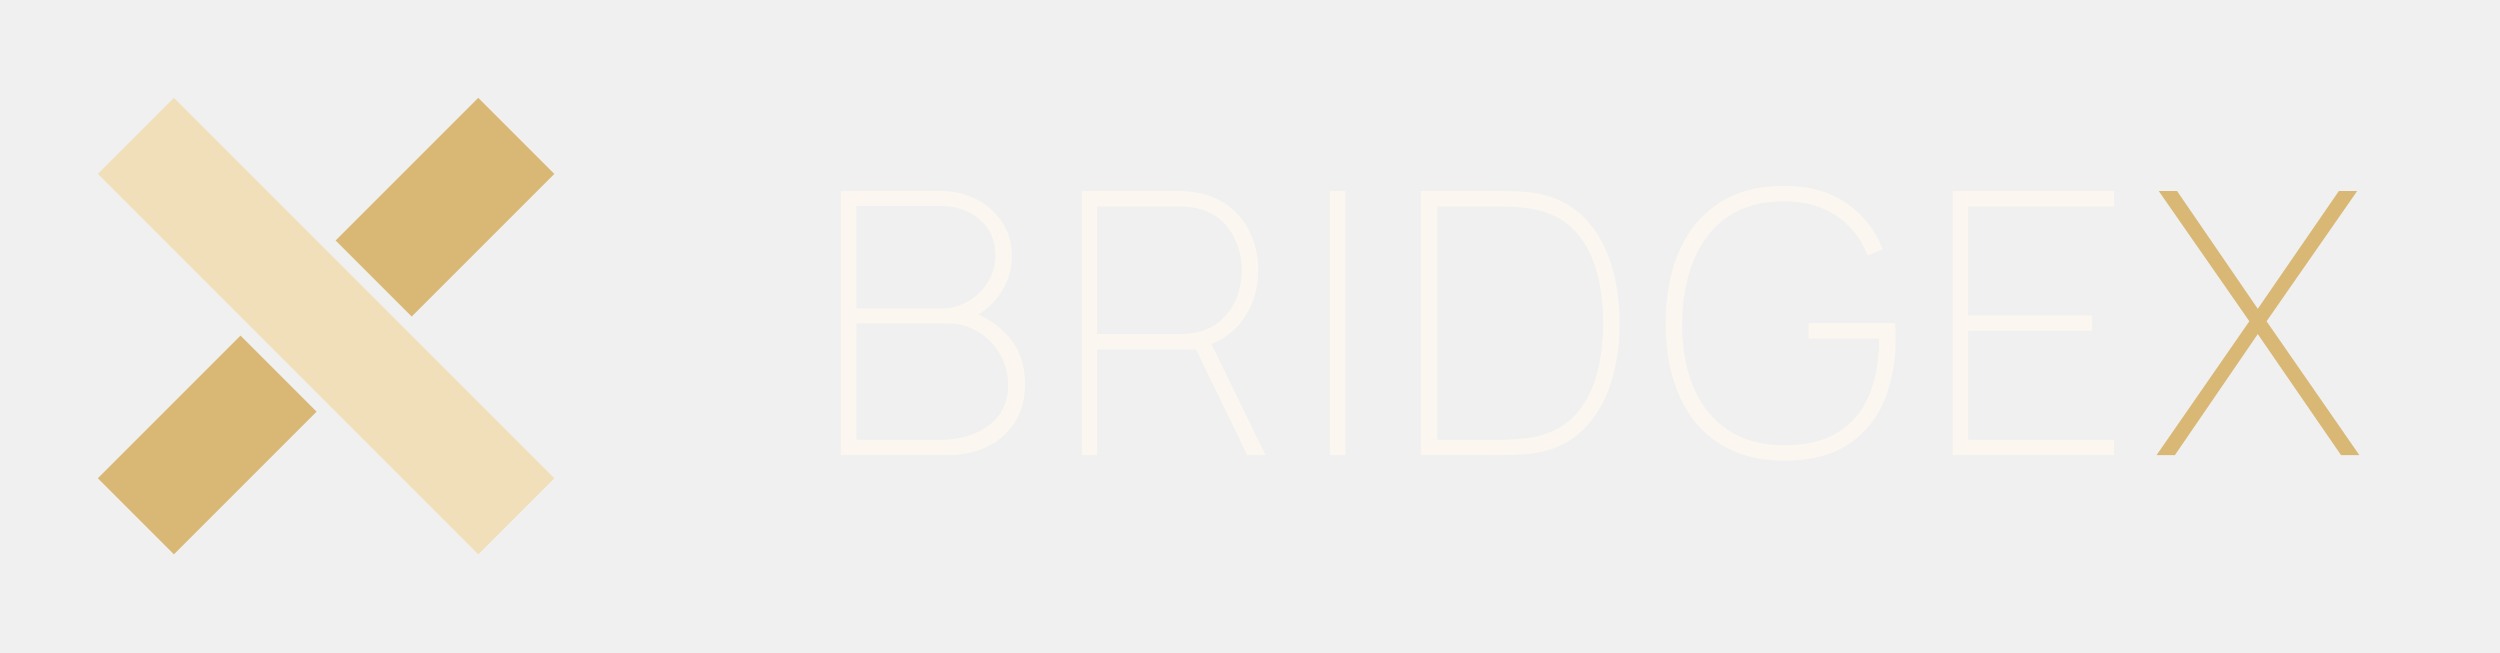
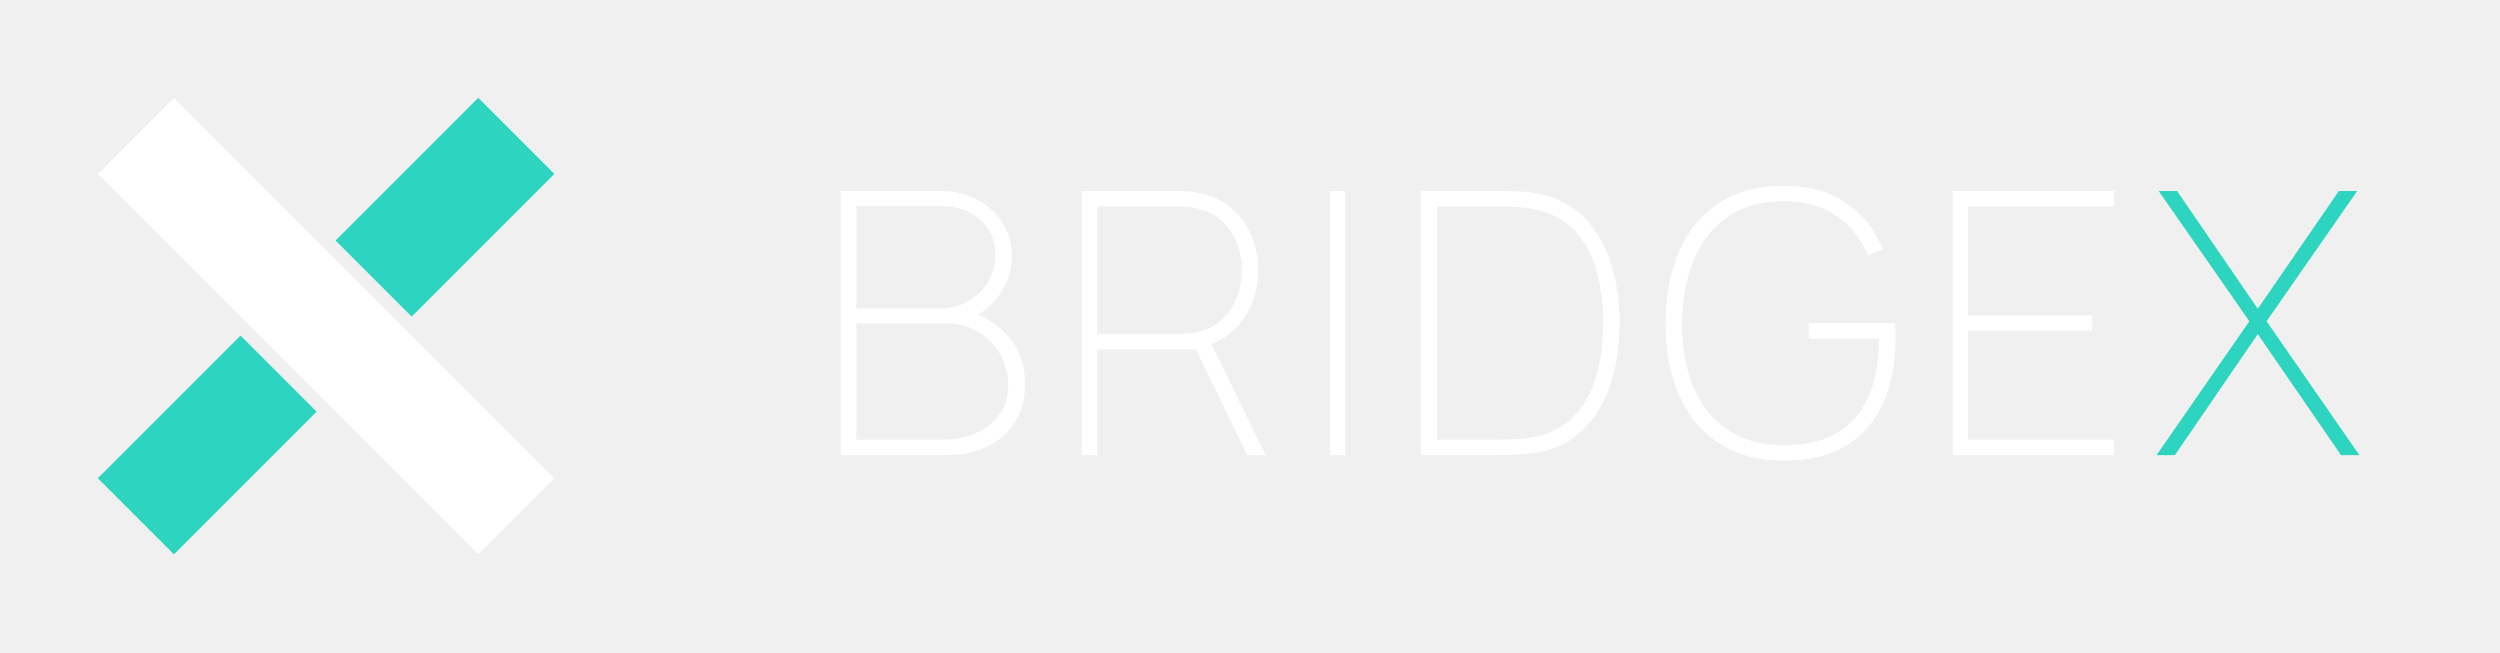
<svg xmlns="http://www.w3.org/2000/svg" viewBox="0 0 184 48" width="184" height="48" role="img" aria-label="BridgeX">
  <g>
-     <polygon points="35.2,7.2 40.8,12.8 30.3,23.3 24.7,17.7" fill="#D9B875" />
-     <polygon points="17.7,24.7 23.3,30.3 12.8,40.8 7.2,35.2" fill="#D9B875" />
-     <polygon points="7.2,12.8 12.8,7.2 40.8,35.2 35.2,40.8" fill="#F0DFB8" />
+     <polygon points="35.2,7.2 40.8,12.8 30.3,23.3 24.7,17.7" fill="#2DD4BF" />
+     <polygon points="17.7,24.7 23.3,30.3 12.8,40.8 7.2,35.2" fill="#2DD4BF" />
+     <polygon points="7.2,12.8 12.8,7.2 40.8,35.2 35.2,40.8" fill="#FFFFFF" />
  </g>
-   <path d="M140 0V1440H686Q790 1440 878.0 1395.5Q966 1351 1019.0 1271.0Q1072 1191 1072 1086Q1072 972 1006.0 876.5Q940 781 832 742L828 790Q971 744 1057.5 642.5Q1144 541 1144 388Q1144 265 1088.0 178.5Q1032 92 936.5 46.0Q841 0 724 0ZM224 84H684Q788 84 871.5 119.0Q955 154 1003.5 220.0Q1052 286 1052 380Q1052 474 1007.5 550.5Q963 627 888.5 672.5Q814 718 724 718H224ZM224 800H686Q767 800 834.5 839.0Q902 878 942.0 944.0Q982 1010 982 1092Q982 1212 896.5 1285.0Q811 1358 686 1358H224Z" transform="translate(60.0 33.5) scale(0.0135 -0.0135)" fill="#FBF7F0" />
-   <path d="M140 0V1440H670Q691 1440 713.0 1438.5Q735 1437 762 1432Q866 1416 942.5 1356.5Q1019 1297 1060.5 1206.5Q1102 1116 1102 1008Q1102 854 1018.0 738.0Q934 622 790 590L774 576H224V0ZM1042 0 758 586 830 640 1142 0ZM224 660H670Q687 660 710.5 662.0Q734 664 758 668Q841 684 897.5 734.0Q954 784 983.0 855.5Q1012 927 1012 1008Q1012 1089 983.0 1160.5Q954 1232 897.5 1282.0Q841 1332 758 1348Q734 1353 710.5 1354.5Q687 1356 670 1356H224Z" transform="translate(77.73 33.5) scale(0.0135 -0.0135)" fill="#FBF7F0" />
-   <path d="M160 0V1440H244V0Z" transform="translate(95.72 33.5) scale(0.0135 -0.0135)" fill="#FBF7F0" />
-   <path d="M140 0V1440H562Q588 1440 645.0 1439.0Q702 1438 754 1430Q913 1407 1017.5 1308.0Q1122 1209 1173.0 1056.5Q1224 904 1224 720Q1224 535 1173.0 382.5Q1122 230 1017.5 131.5Q913 33 754 10Q703 3 644.5 1.5Q586 0 562 0ZM230 84H562Q610 84 658.5 87.0Q707 90 740 96Q882 120 968.5 205.5Q1055 291 1094.5 423.5Q1134 556 1134 720Q1134 884 1094.5 1016.5Q1055 1149 968.5 1234.5Q882 1320 740 1344Q707 1350 657.0 1353.0Q607 1356 562 1356H230Z" transform="translate(102.68 33.5) scale(0.0135 -0.0135)" fill="#FBF7F0" />
-   <path d="M706 -30Q545 -30 424.0 25.0Q303 80 222.0 180.0Q141 280 100.5 417.5Q60 555 60 720Q60 940 132.0 1108.5Q204 1277 347.5 1372.5Q491 1468 706 1468Q912 1468 1049.0 1371.5Q1186 1275 1244 1122L1162 1088Q1110 1223 993.0 1303.5Q876 1384 706 1384Q521 1384 398.5 1299.5Q276 1215 214.0 1065.0Q152 915 150 720Q148 525 210.0 375.0Q272 225 396.5 139.5Q521 54 706 54Q891 54 1005.0 127.5Q1119 201 1171.5 332.0Q1224 463 1224 636H840V720H1310Q1313 692 1313.5 670.0Q1314 648 1314 634Q1314 446 1251.0 295.5Q1188 145 1053.5 57.5Q919 -30 706 -30Z" transform="translate(121.78 33.5) scale(0.0135 -0.0135)" fill="#FBF7F0" />
-   <path d="M140 0V1440H1020V1356H224V762H900V678H224V84H1020V0Z" transform="translate(141.83 33.5) scale(0.0135 -0.0135)" fill="#FBF7F0" />
-   <path d="M20 0 526 730 32 1440H132L572 798L1014 1440H1114L620 730L1126 0H1026L572 660L120 0Z" transform="translate(158.45 33.5) scale(0.0135 -0.0135)" fill="#D9B875" />
+   <path d="M140 0V1440H686Q790 1440 878.0 1395.5Q966 1351 1019.0 1271.0Q1072 1191 1072 1086Q1072 972 1006.0 876.5Q940 781 832 742L828 790Q971 744 1057.5 642.5Q1144 541 1144 388Q1144 265 1088.0 178.5Q1032 92 936.5 46.0Q841 0 724 0ZM224 84H684Q788 84 871.5 119.0Q955 154 1003.5 220.0Q1052 286 1052 380Q1052 474 1007.5 550.5Q963 627 888.5 672.5Q814 718 724 718H224ZM224 800H686Q767 800 834.5 839.0Q902 878 942.0 944.0Q982 1010 982 1092Q982 1212 896.5 1285.0Q811 1358 686 1358H224Z" transform="translate(60.0 33.5) scale(0.0135 -0.0135)" fill="#FFFFFF" />
+   <path d="M140 0V1440H670Q691 1440 713.0 1438.5Q735 1437 762 1432Q866 1416 942.5 1356.5Q1019 1297 1060.5 1206.5Q1102 1116 1102 1008Q1102 854 1018.0 738.0Q934 622 790 590L774 576H224V0ZM1042 0 758 586 830 640 1142 0ZM224 660H670Q687 660 710.5 662.0Q734 664 758 668Q841 684 897.5 734.0Q954 784 983.0 855.5Q1012 927 1012 1008Q1012 1089 983.0 1160.5Q954 1232 897.5 1282.0Q841 1332 758 1348Q734 1353 710.5 1354.5Q687 1356 670 1356H224Z" transform="translate(77.73 33.5) scale(0.0135 -0.0135)" fill="#FFFFFF" />
+   <path d="M160 0V1440H244V0Z" transform="translate(95.72 33.5) scale(0.0135 -0.0135)" fill="#FFFFFF" />
+   <path d="M140 0V1440H562Q588 1440 645.0 1439.0Q702 1438 754 1430Q913 1407 1017.5 1308.0Q1122 1209 1173.0 1056.5Q1224 904 1224 720Q1224 535 1173.0 382.5Q1122 230 1017.5 131.5Q913 33 754 10Q703 3 644.5 1.5Q586 0 562 0ZM230 84H562Q610 84 658.5 87.0Q707 90 740 96Q882 120 968.5 205.5Q1055 291 1094.5 423.5Q1134 556 1134 720Q1134 884 1094.5 1016.5Q1055 1149 968.5 1234.5Q882 1320 740 1344Q707 1350 657.0 1353.0Q607 1356 562 1356H230Z" transform="translate(102.68 33.5) scale(0.0135 -0.0135)" fill="#FFFFFF" />
+   <path d="M706 -30Q545 -30 424.0 25.0Q303 80 222.0 180.0Q141 280 100.5 417.5Q60 555 60 720Q60 940 132.0 1108.5Q204 1277 347.5 1372.5Q491 1468 706 1468Q912 1468 1049.0 1371.5Q1186 1275 1244 1122L1162 1088Q1110 1223 993.0 1303.5Q876 1384 706 1384Q521 1384 398.5 1299.5Q276 1215 214.0 1065.0Q152 915 150 720Q148 525 210.0 375.0Q272 225 396.5 139.5Q521 54 706 54Q891 54 1005.0 127.5Q1119 201 1171.5 332.0Q1224 463 1224 636H840V720H1310Q1313 692 1313.5 670.0Q1314 648 1314 634Q1314 446 1251.0 295.5Q1188 145 1053.5 57.5Q919 -30 706 -30Z" transform="translate(121.78 33.5) scale(0.0135 -0.0135)" fill="#FFFFFF" />
+   <path d="M140 0V1440H1020V1356H224V762H900V678H224V84H1020V0Z" transform="translate(141.83 33.5) scale(0.0135 -0.0135)" fill="#FFFFFF" />
+   <path d="M20 0 526 730 32 1440H132L572 798L1014 1440H1114L620 730L1126 0H1026L572 660L120 0Z" transform="translate(158.45 33.5) scale(0.0135 -0.0135)" fill="#2DD4BF" />
</svg>
